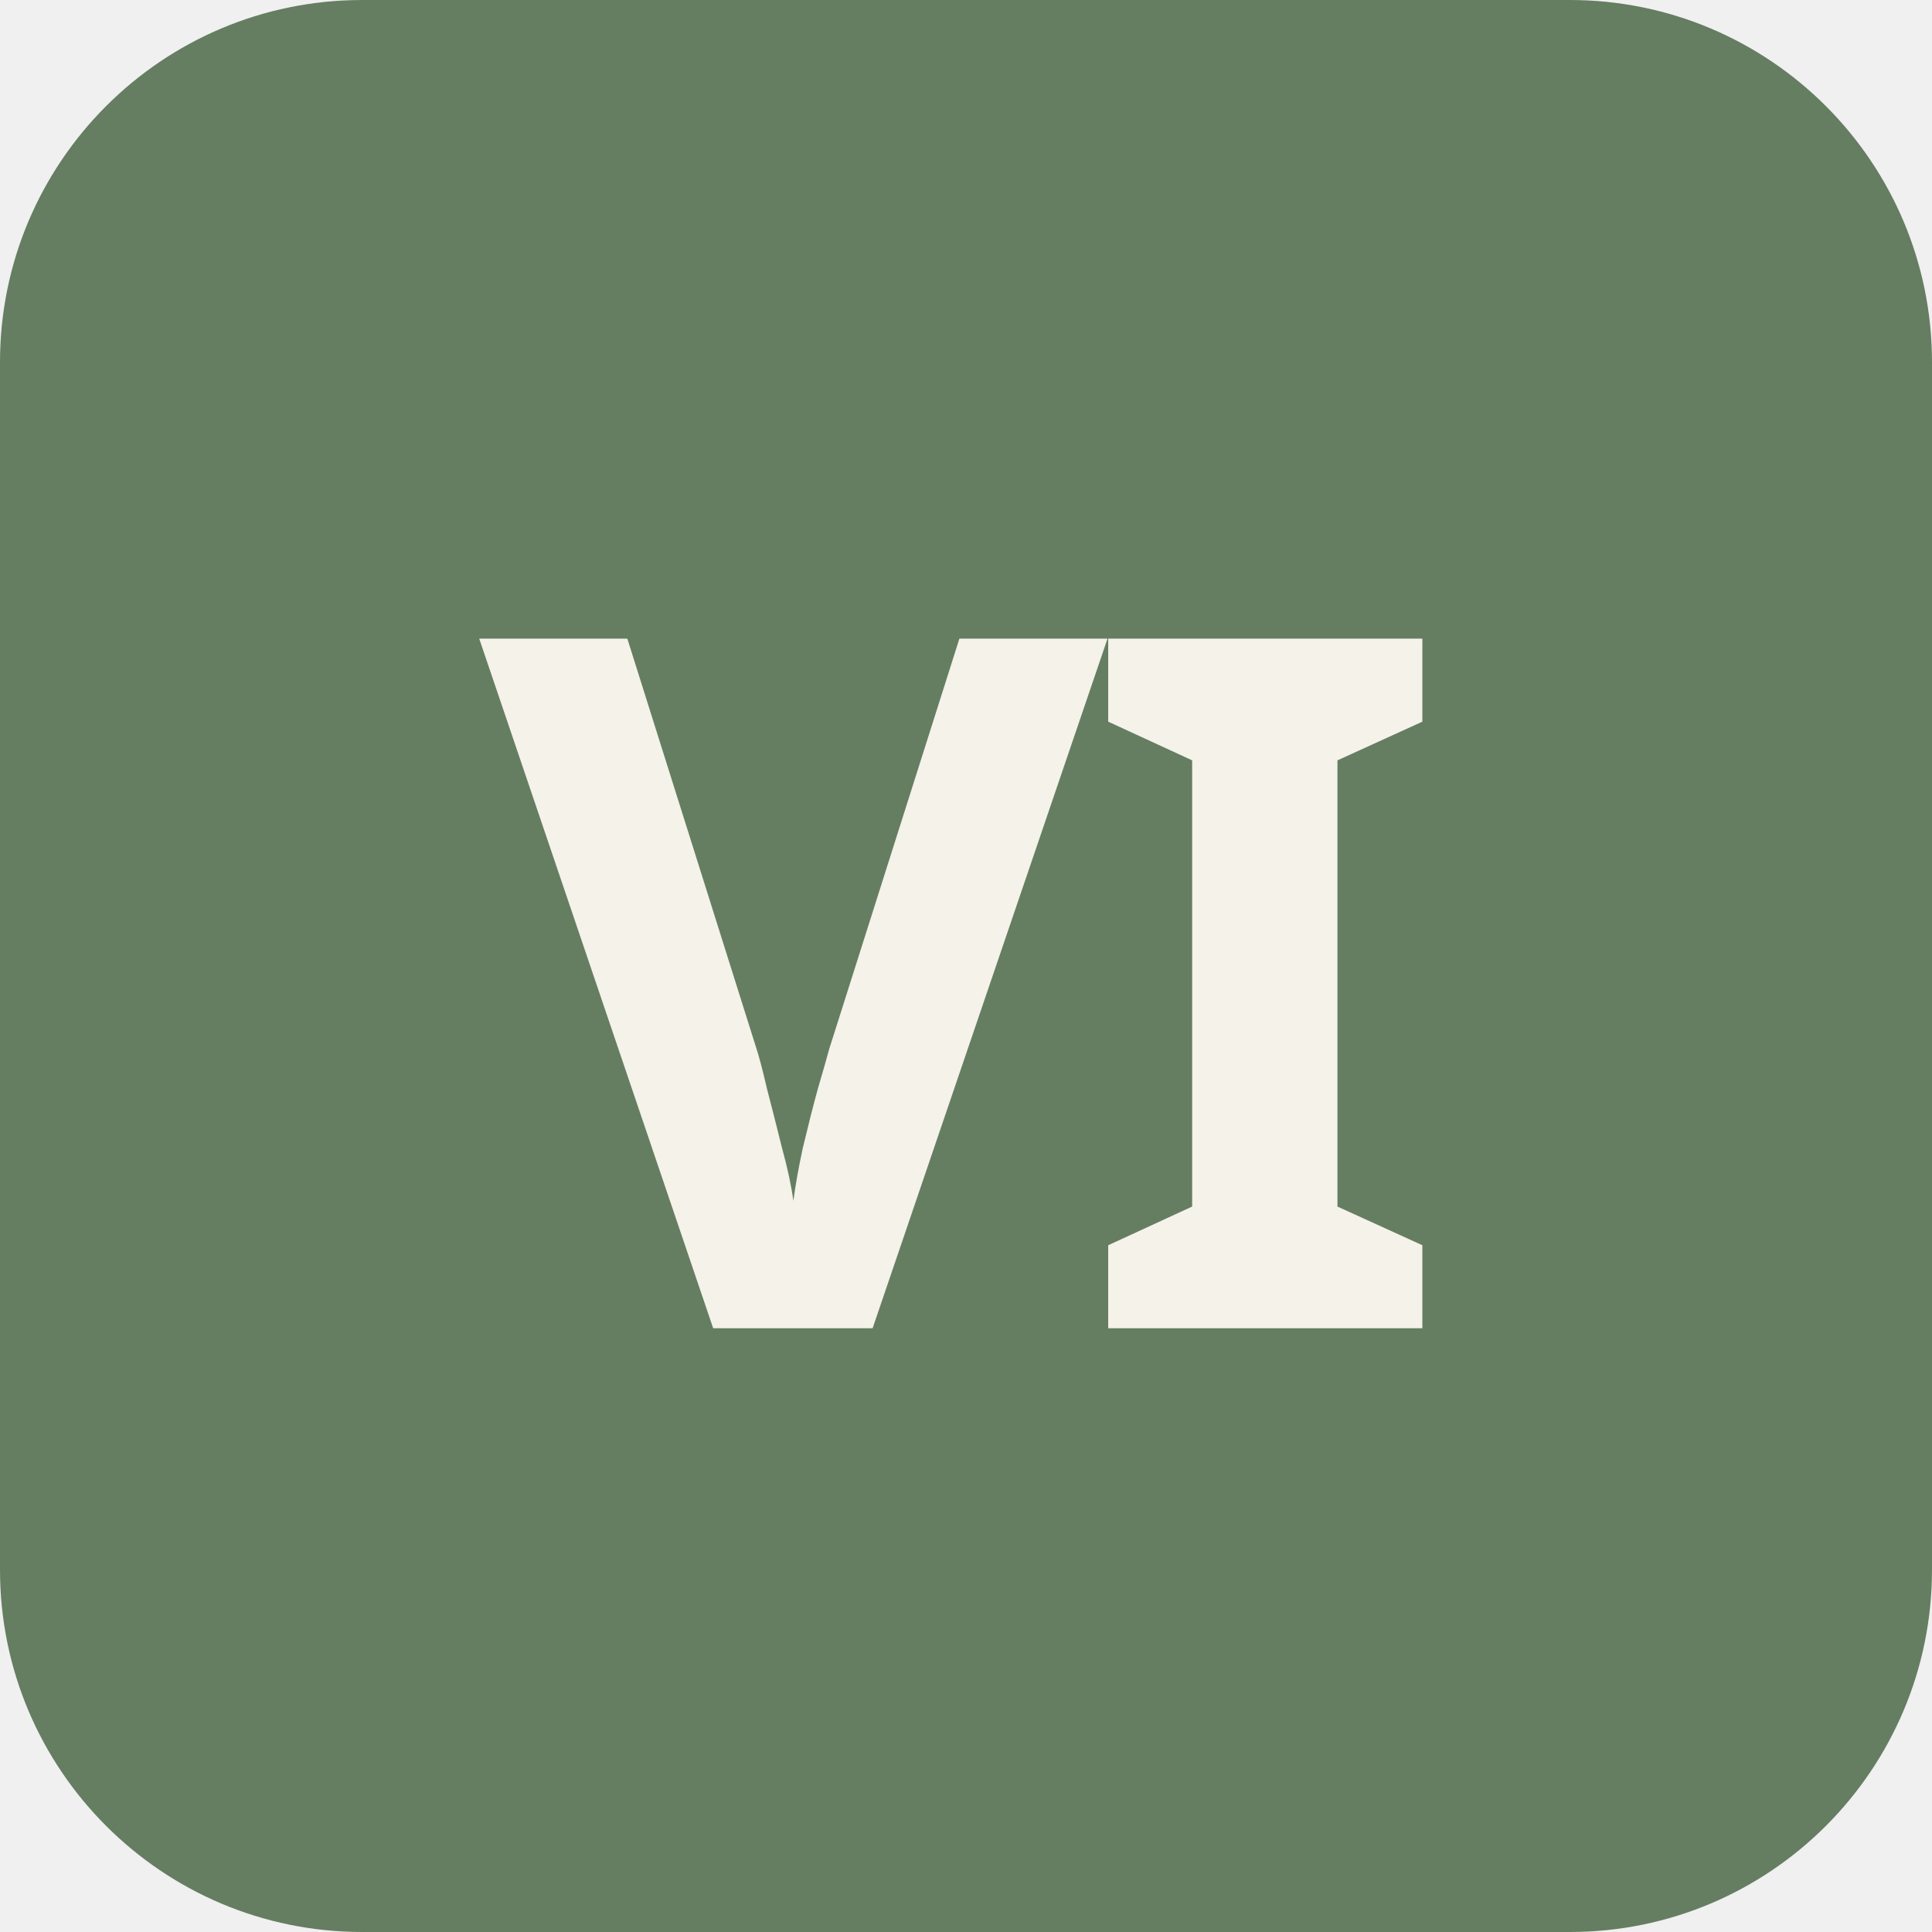
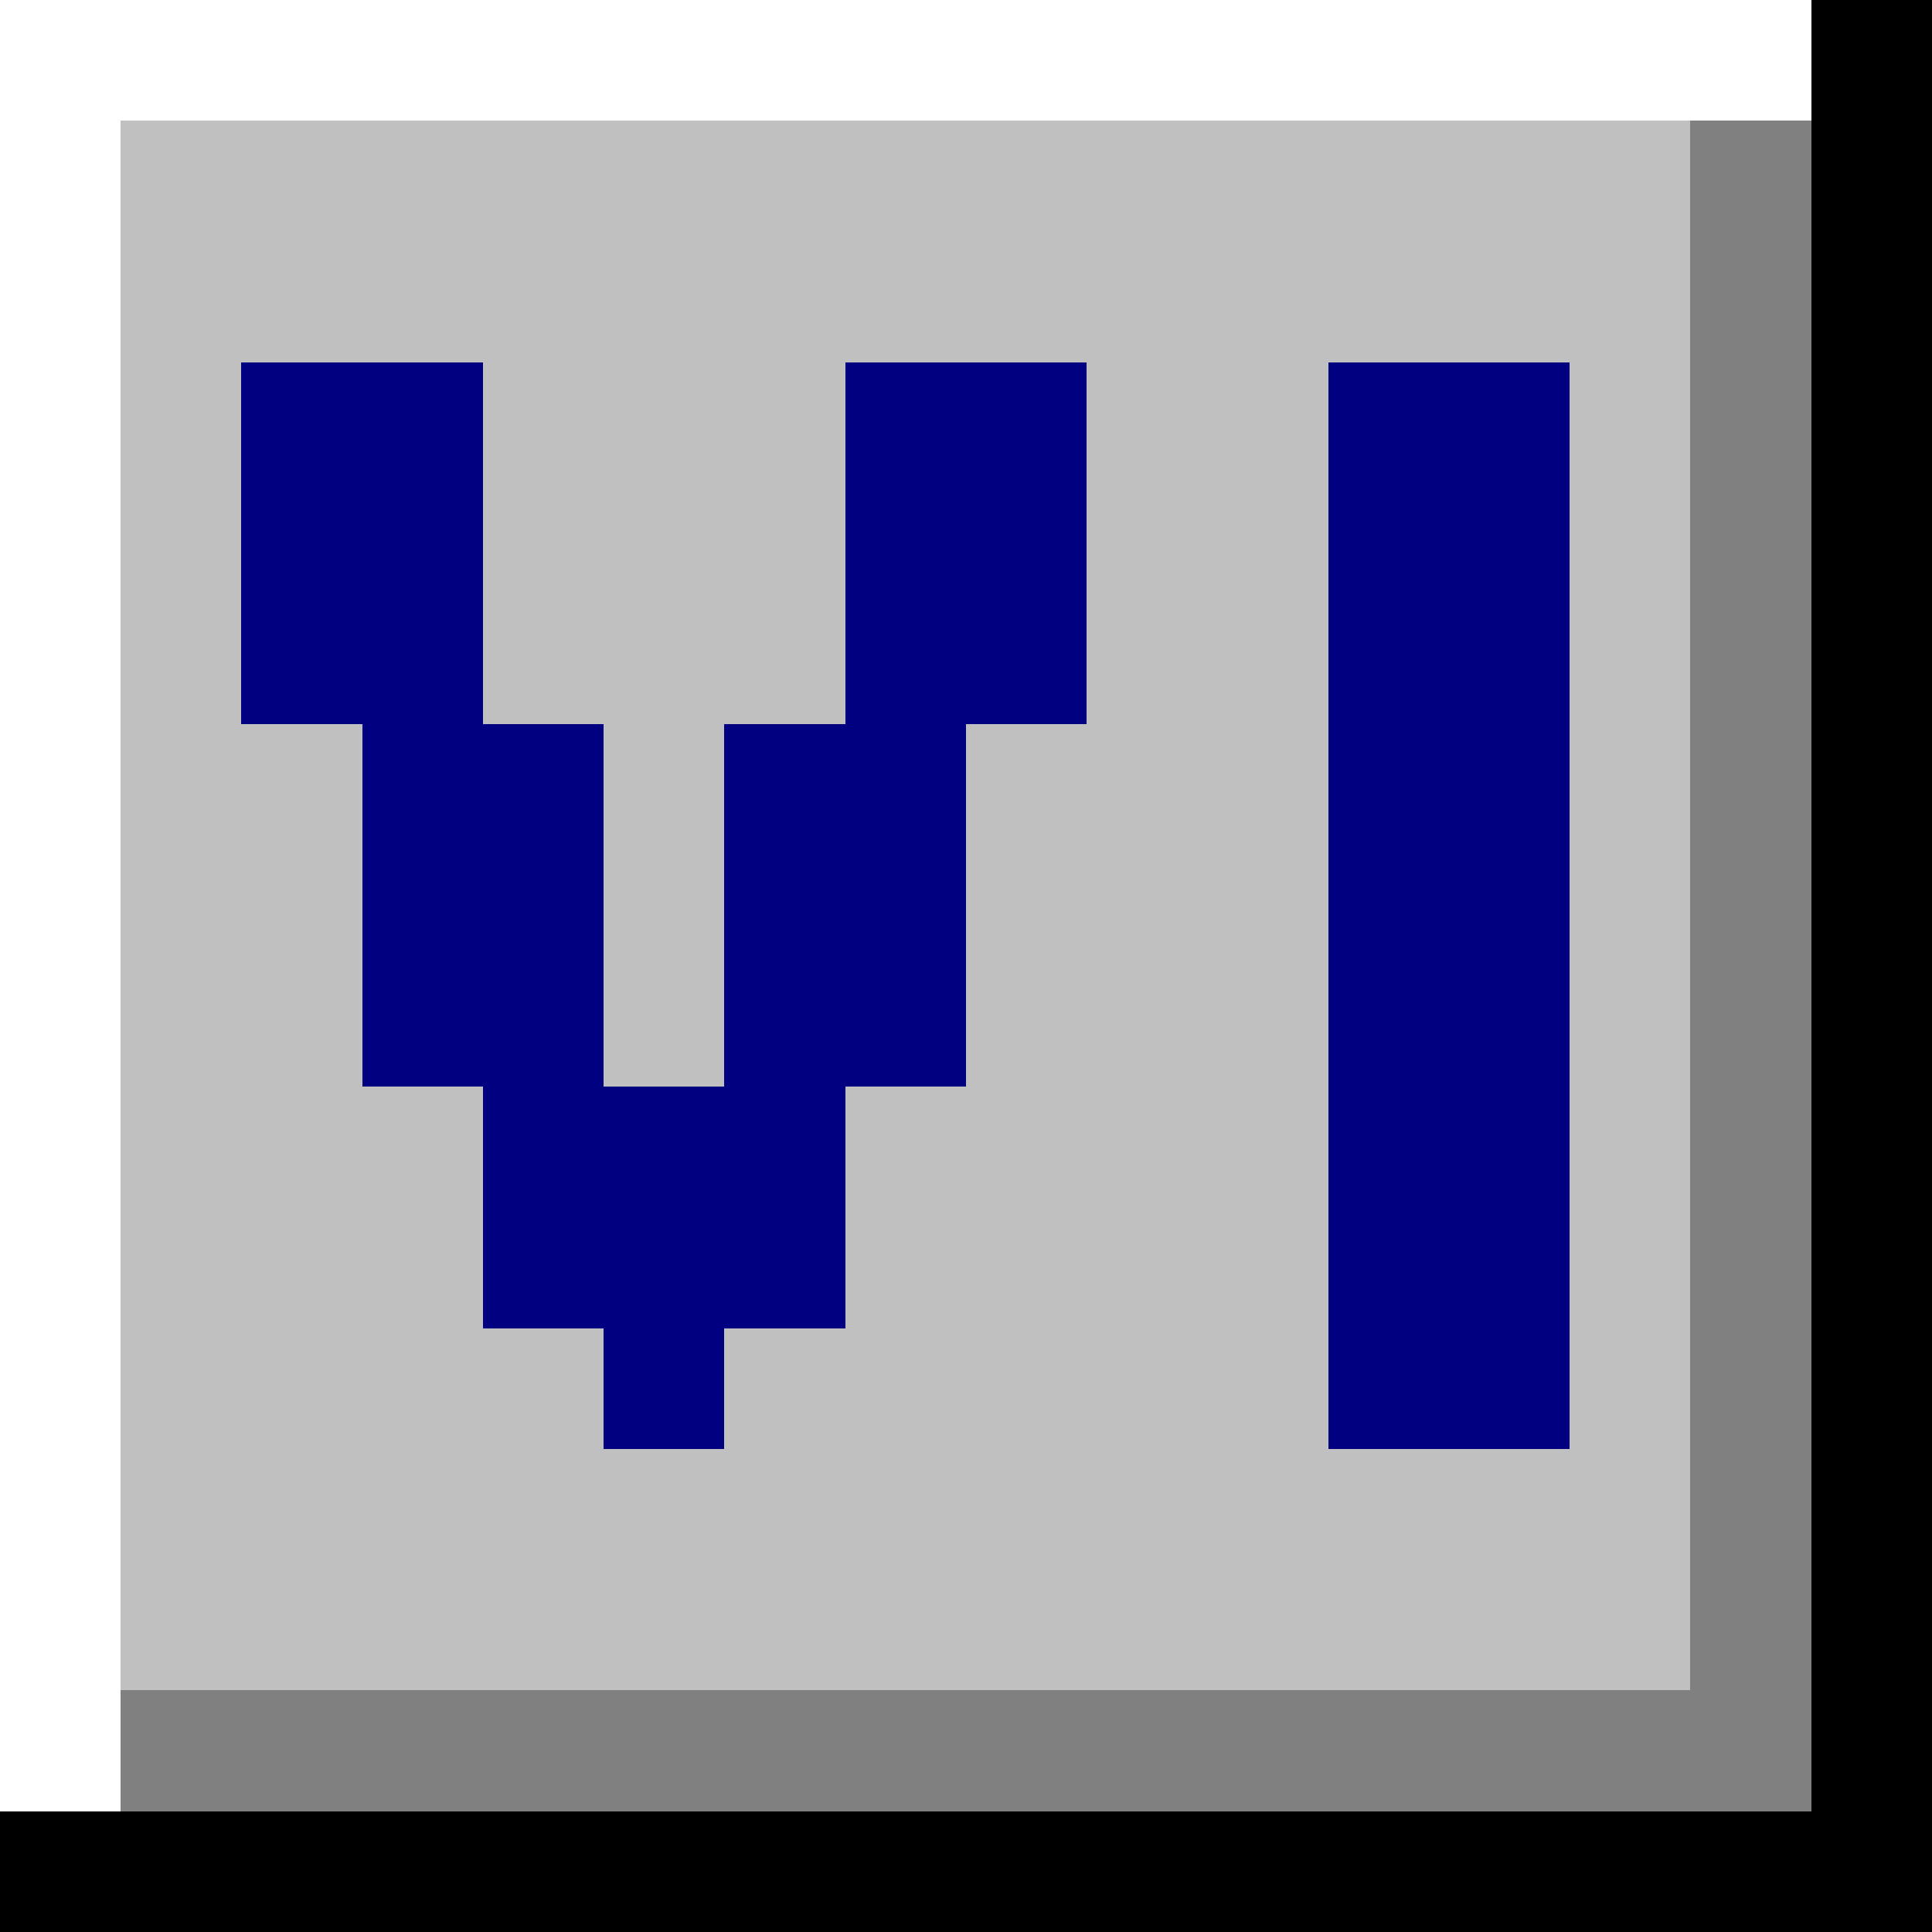
- <svg xmlns="http://www.w3.org/2000/svg" viewBox="0 0 32 32">
-   <rect width="32" height="32" rx="6" fill="#657e62" />
-   <text x="16" y="22" text-anchor="middle" font-family="system-ui,sans-serif" font-weight="800" font-size="16" letter-spacing="-0.5" fill="#f5f2e9">VI</text>
+ <svg xmlns="http://www.w3.org/2000/svg" viewBox="0 0 16 16" shape-rendering="crispEdges">
+   <rect x="0" y="0" width="15" height="1" fill="#fff" />
+   <rect x="15" y="0" width="1" height="1" fill="#000" />
+   <rect x="0" y="1" width="1" height="1" fill="#fff" />
+   <rect x="1" y="1" width="13" height="1" fill="#c0c0c0" />
+   <rect x="14" y="1" width="1" height="1" fill="#808080" />
+   <rect x="15" y="1" width="1" height="1" fill="#000" />
+   <rect x="0" y="2" width="1" height="1" fill="#fff" />
+   <rect x="1" y="2" width="13" height="1" fill="#c0c0c0" />
+   <rect x="14" y="2" width="1" height="1" fill="#808080" />
+   <rect x="15" y="2" width="1" height="1" fill="#000" />
+   <rect x="0" y="3" width="1" height="1" fill="#fff" />
+   <rect x="1" y="3" width="1" height="1" fill="#c0c0c0" />
+   <rect x="2" y="3" width="2" height="1" fill="#000080" />
+   <rect x="4" y="3" width="3" height="1" fill="#c0c0c0" />
+   <rect x="7" y="3" width="2" height="1" fill="#000080" />
+   <rect x="9" y="3" width="2" height="1" fill="#c0c0c0" />
+   <rect x="11" y="3" width="2" height="1" fill="#000080" />
+   <rect x="13" y="3" width="1" height="1" fill="#c0c0c0" />
+   <rect x="14" y="3" width="1" height="1" fill="#808080" />
+   <rect x="15" y="3" width="1" height="1" fill="#000" />
+   <rect x="0" y="4" width="1" height="1" fill="#fff" />
+   <rect x="1" y="4" width="1" height="1" fill="#c0c0c0" />
+   <rect x="2" y="4" width="2" height="1" fill="#000080" />
+   <rect x="4" y="4" width="3" height="1" fill="#c0c0c0" />
+   <rect x="7" y="4" width="2" height="1" fill="#000080" />
+   <rect x="9" y="4" width="2" height="1" fill="#c0c0c0" />
+   <rect x="11" y="4" width="2" height="1" fill="#000080" />
+   <rect x="13" y="4" width="1" height="1" fill="#c0c0c0" />
+   <rect x="14" y="4" width="1" height="1" fill="#808080" />
+   <rect x="15" y="4" width="1" height="1" fill="#000" />
+   <rect x="0" y="5" width="1" height="1" fill="#fff" />
+   <rect x="1" y="5" width="1" height="1" fill="#c0c0c0" />
+   <rect x="2" y="5" width="2" height="1" fill="#000080" />
+   <rect x="4" y="5" width="3" height="1" fill="#c0c0c0" />
+   <rect x="7" y="5" width="2" height="1" fill="#000080" />
+   <rect x="9" y="5" width="2" height="1" fill="#c0c0c0" />
+   <rect x="11" y="5" width="2" height="1" fill="#000080" />
+   <rect x="13" y="5" width="1" height="1" fill="#c0c0c0" />
+   <rect x="14" y="5" width="1" height="1" fill="#808080" />
+   <rect x="15" y="5" width="1" height="1" fill="#000" />
+   <rect x="0" y="6" width="1" height="1" fill="#fff" />
+   <rect x="1" y="6" width="2" height="1" fill="#c0c0c0" />
+   <rect x="3" y="6" width="2" height="1" fill="#000080" />
+   <rect x="5" y="6" width="1" height="1" fill="#c0c0c0" />
+   <rect x="6" y="6" width="2" height="1" fill="#000080" />
+   <rect x="8" y="6" width="3" height="1" fill="#c0c0c0" />
+   <rect x="11" y="6" width="2" height="1" fill="#000080" />
+   <rect x="13" y="6" width="1" height="1" fill="#c0c0c0" />
+   <rect x="14" y="6" width="1" height="1" fill="#808080" />
+   <rect x="15" y="6" width="1" height="1" fill="#000" />
+   <rect x="0" y="7" width="1" height="1" fill="#fff" />
+   <rect x="1" y="7" width="2" height="1" fill="#c0c0c0" />
+   <rect x="3" y="7" width="2" height="1" fill="#000080" />
+   <rect x="5" y="7" width="1" height="1" fill="#c0c0c0" />
+   <rect x="6" y="7" width="2" height="1" fill="#000080" />
+   <rect x="8" y="7" width="3" height="1" fill="#c0c0c0" />
+   <rect x="11" y="7" width="2" height="1" fill="#000080" />
+   <rect x="13" y="7" width="1" height="1" fill="#c0c0c0" />
+   <rect x="14" y="7" width="1" height="1" fill="#808080" />
+   <rect x="15" y="7" width="1" height="1" fill="#000" />
+   <rect x="0" y="8" width="1" height="1" fill="#fff" />
+   <rect x="1" y="8" width="2" height="1" fill="#c0c0c0" />
+   <rect x="3" y="8" width="2" height="1" fill="#000080" />
+   <rect x="5" y="8" width="1" height="1" fill="#c0c0c0" />
+   <rect x="6" y="8" width="2" height="1" fill="#000080" />
+   <rect x="8" y="8" width="3" height="1" fill="#c0c0c0" />
+   <rect x="11" y="8" width="2" height="1" fill="#000080" />
+   <rect x="13" y="8" width="1" height="1" fill="#c0c0c0" />
+   <rect x="14" y="8" width="1" height="1" fill="#808080" />
+   <rect x="15" y="8" width="1" height="1" fill="#000" />
+   <rect x="0" y="9" width="1" height="1" fill="#fff" />
+   <rect x="1" y="9" width="3" height="1" fill="#c0c0c0" />
+   <rect x="4" y="9" width="3" height="1" fill="#000080" />
+   <rect x="7" y="9" width="4" height="1" fill="#c0c0c0" />
+   <rect x="11" y="9" width="2" height="1" fill="#000080" />
+   <rect x="13" y="9" width="1" height="1" fill="#c0c0c0" />
+   <rect x="14" y="9" width="1" height="1" fill="#808080" />
+   <rect x="15" y="9" width="1" height="1" fill="#000" />
+   <rect x="0" y="10" width="1" height="1" fill="#fff" />
+   <rect x="1" y="10" width="3" height="1" fill="#c0c0c0" />
+   <rect x="4" y="10" width="3" height="1" fill="#000080" />
+   <rect x="7" y="10" width="4" height="1" fill="#c0c0c0" />
+   <rect x="11" y="10" width="2" height="1" fill="#000080" />
+   <rect x="13" y="10" width="1" height="1" fill="#c0c0c0" />
+   <rect x="14" y="10" width="1" height="1" fill="#808080" />
+   <rect x="15" y="10" width="1" height="1" fill="#000" />
+   <rect x="0" y="11" width="1" height="1" fill="#fff" />
+   <rect x="1" y="11" width="4" height="1" fill="#c0c0c0" />
+   <rect x="5" y="11" width="1" height="1" fill="#000080" />
+   <rect x="6" y="11" width="5" height="1" fill="#c0c0c0" />
+   <rect x="11" y="11" width="2" height="1" fill="#000080" />
+   <rect x="13" y="11" width="1" height="1" fill="#c0c0c0" />
+   <rect x="14" y="11" width="1" height="1" fill="#808080" />
+   <rect x="15" y="11" width="1" height="1" fill="#000" />
+   <rect x="0" y="12" width="1" height="1" fill="#fff" />
+   <rect x="1" y="12" width="13" height="1" fill="#c0c0c0" />
+   <rect x="14" y="12" width="1" height="1" fill="#808080" />
+   <rect x="15" y="12" width="1" height="1" fill="#000" />
+   <rect x="0" y="13" width="1" height="1" fill="#fff" />
+   <rect x="1" y="13" width="13" height="1" fill="#c0c0c0" />
+   <rect x="14" y="13" width="1" height="1" fill="#808080" />
+   <rect x="15" y="13" width="1" height="1" fill="#000" />
+   <rect x="0" y="14" width="1" height="1" fill="#fff" />
+   <rect x="1" y="14" width="14" height="1" fill="#808080" />
+   <rect x="15" y="14" width="1" height="1" fill="#000" />
+   <rect x="0" y="15" width="16" height="1" fill="#000" />
</svg>
